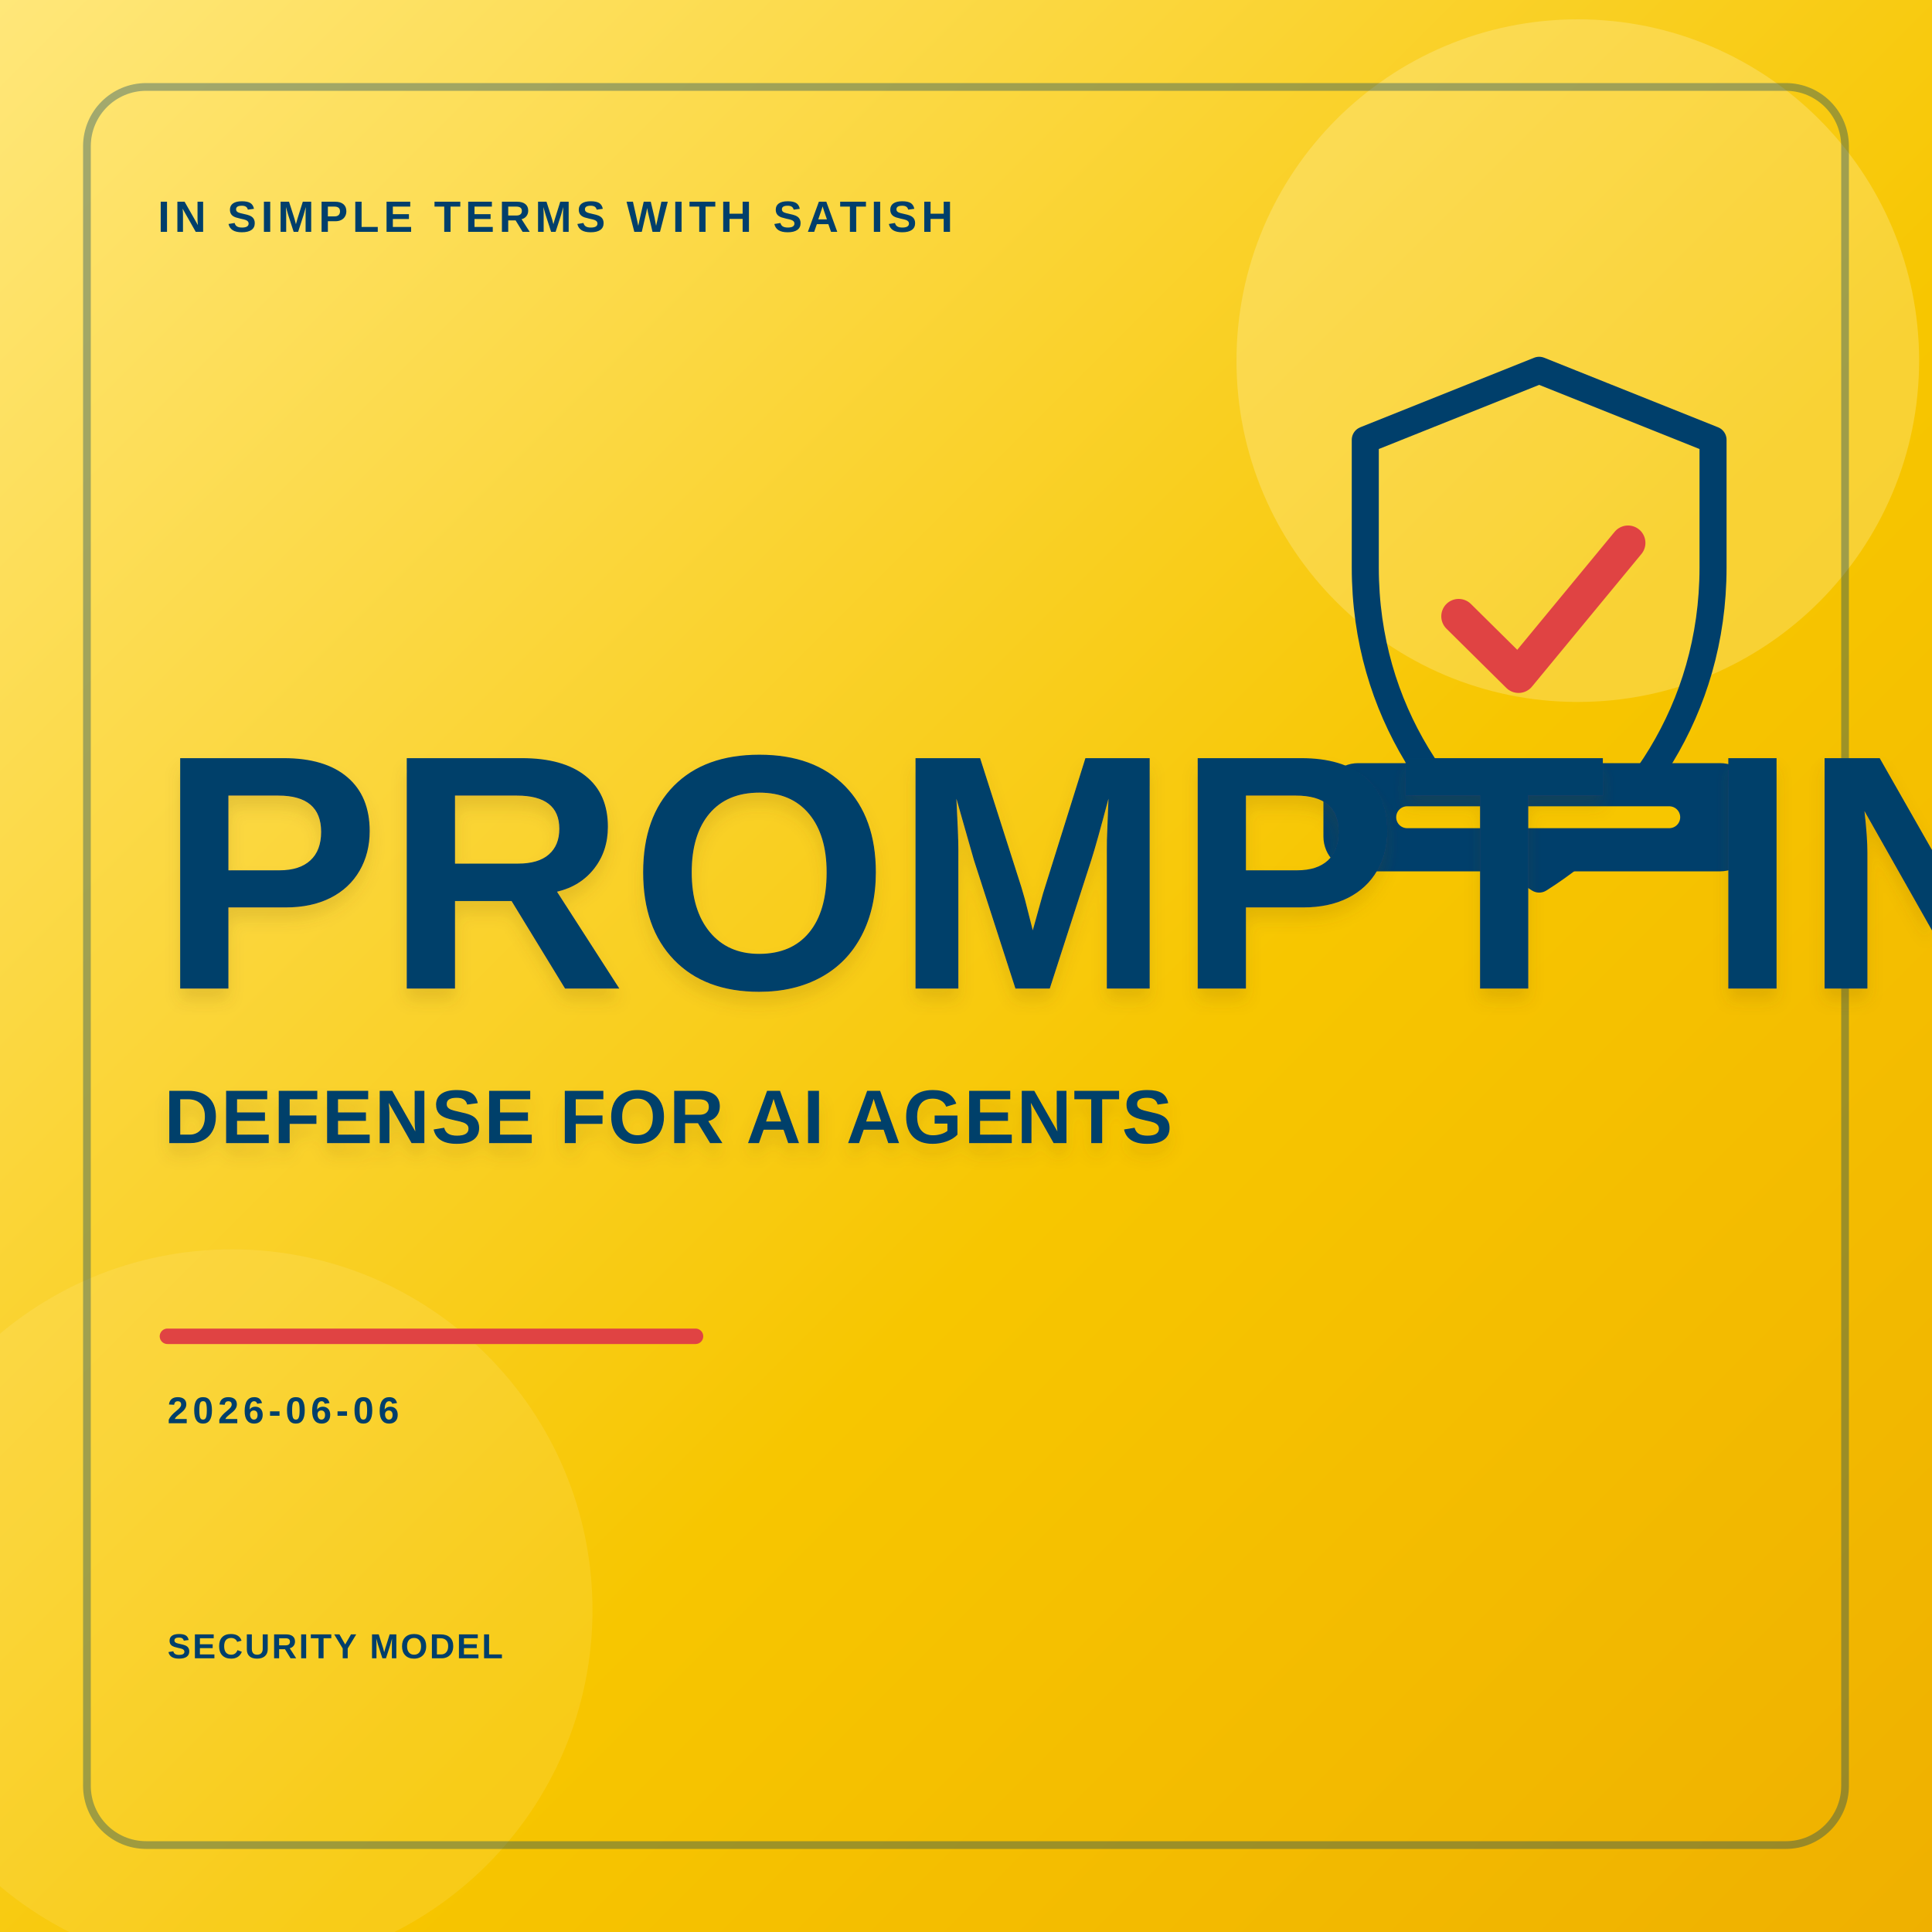
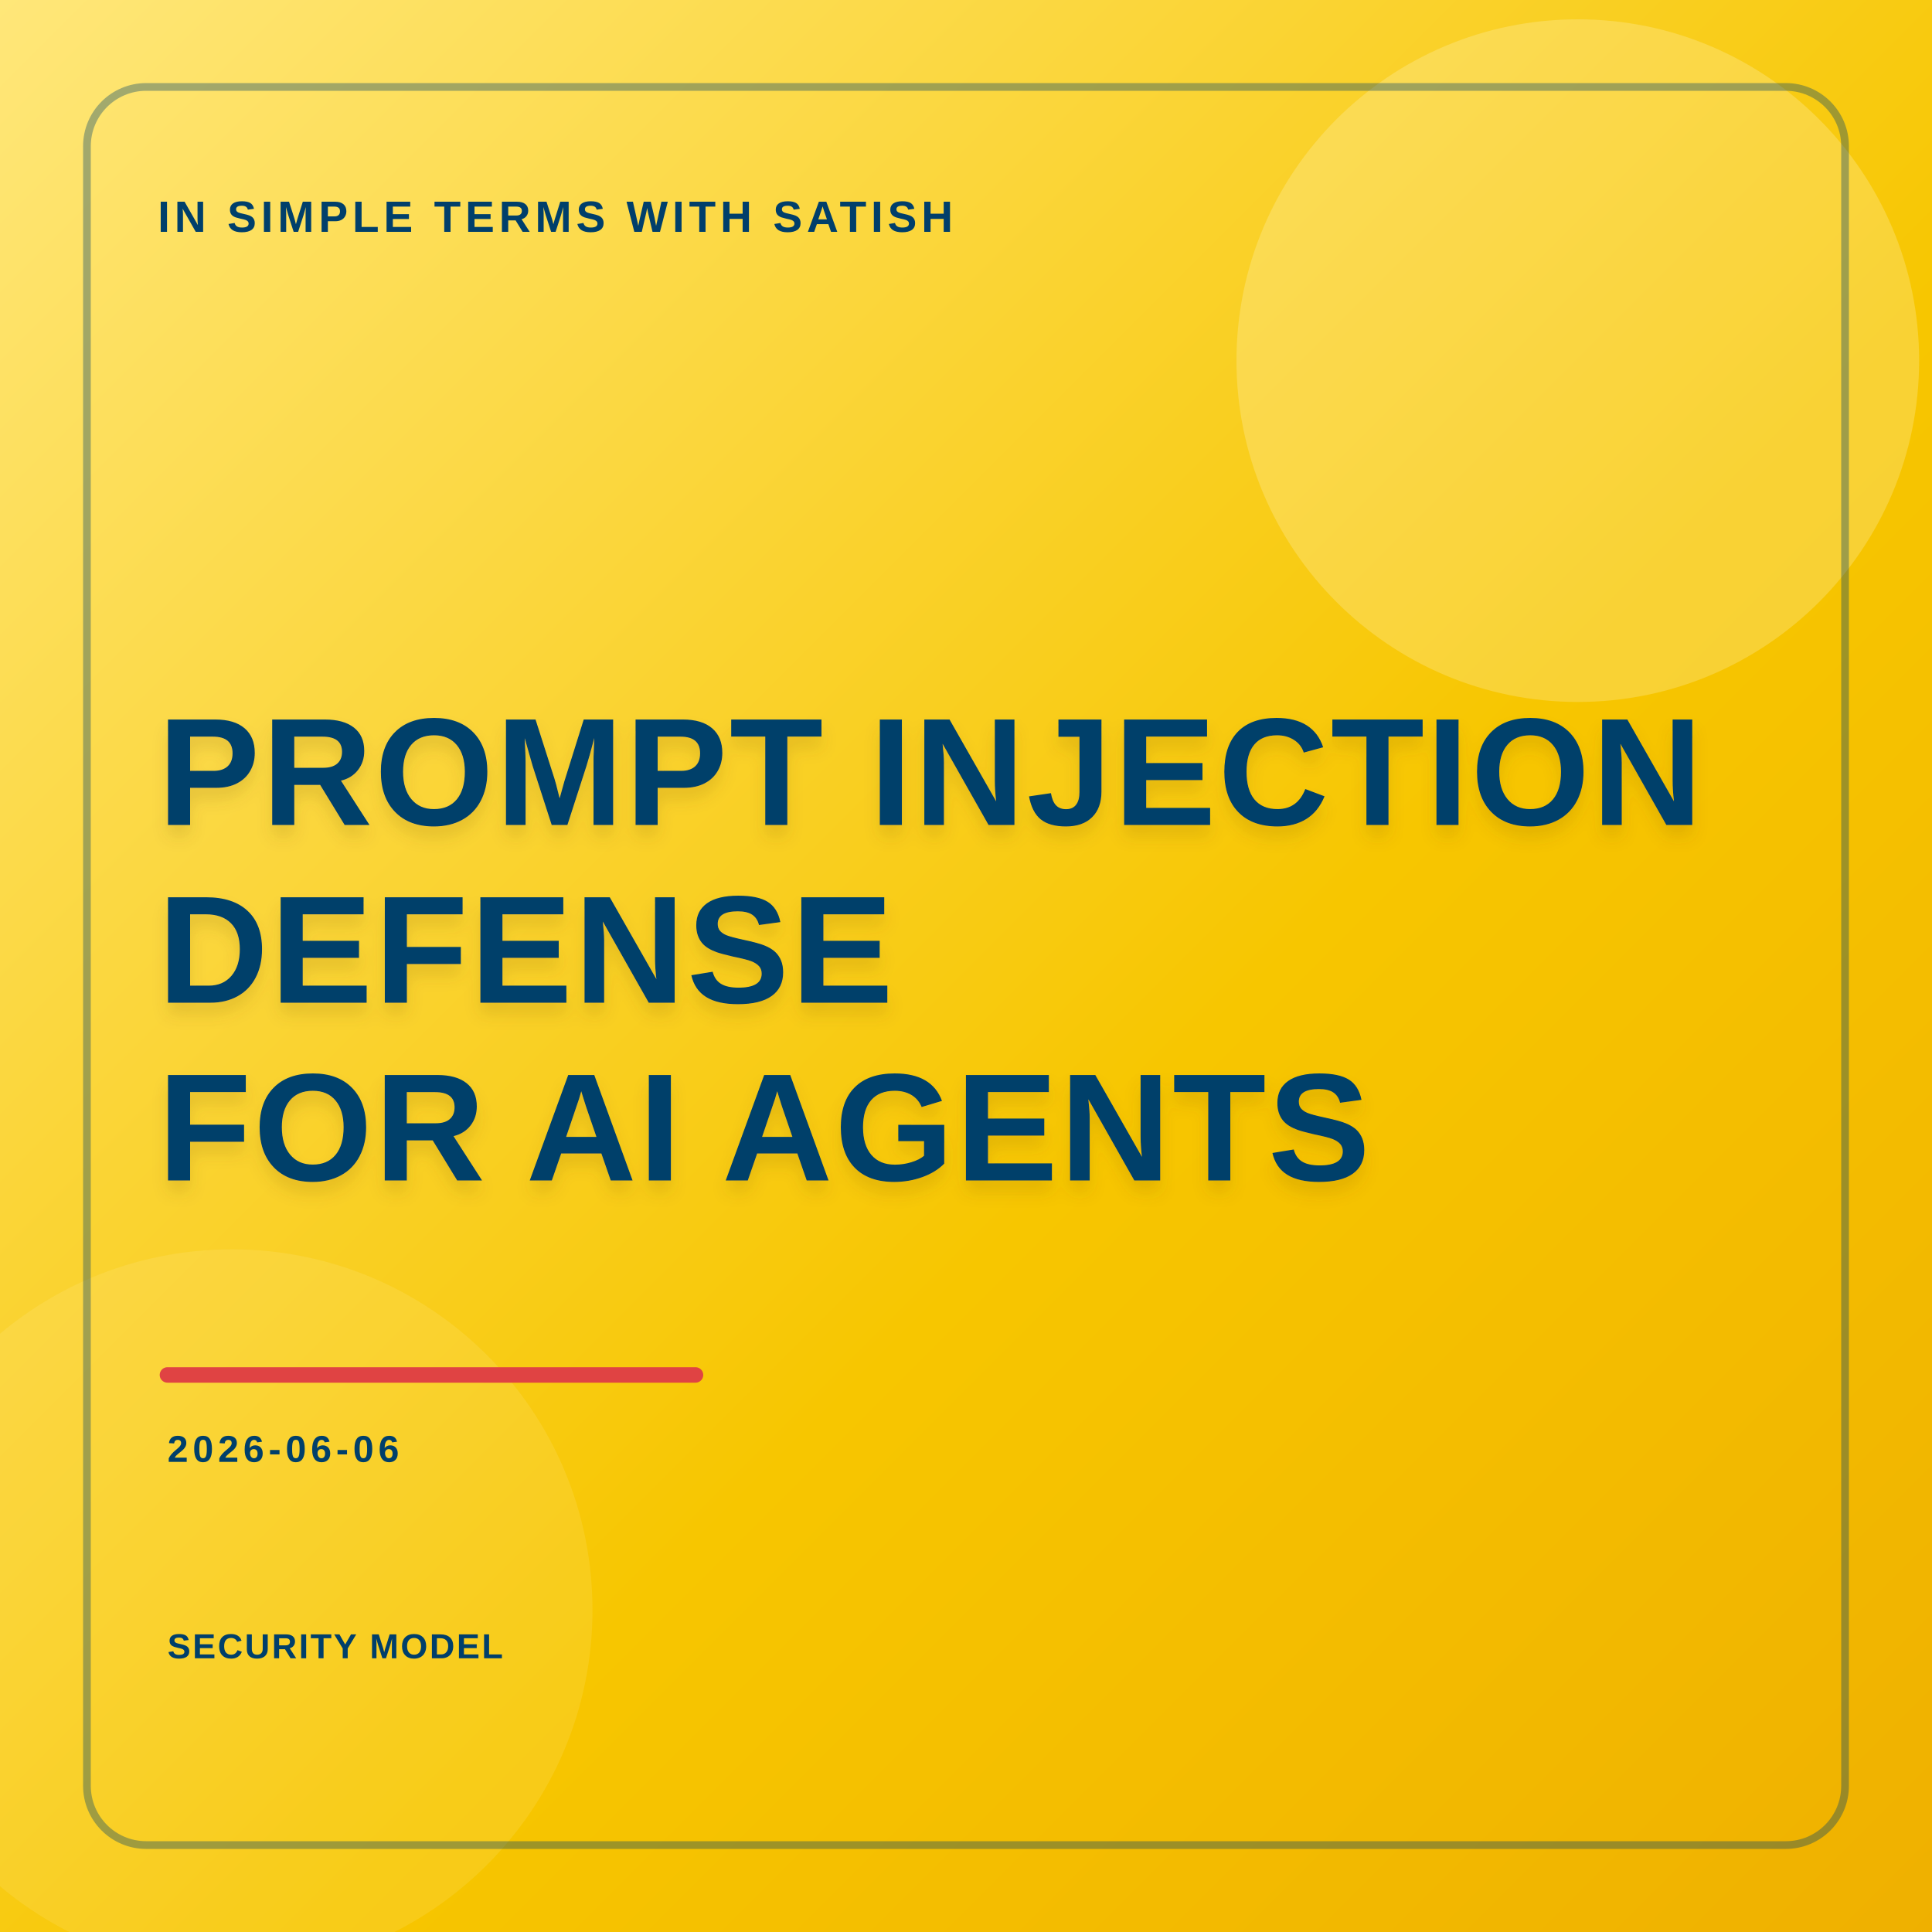
<svg xmlns="http://www.w3.org/2000/svg" width="3000" height="3000" viewBox="0 0 3000 3000">
  <defs>
    <linearGradient id="paper" x1="0%" y1="0%" x2="100%" y2="100%">
      <stop offset="0%" stop-color="#FFE77A" />
      <stop offset="58%" stop-color="#F7C600" />
      <stop offset="100%" stop-color="#EFB000" />
    </linearGradient>
    <filter id="shadow" x="-10%" y="-10%" width="120%" height="140%">
      <feDropShadow dx="0" dy="18" stdDeviation="12" flood-color="#6D4E00" flood-opacity="0.15" />
    </filter>
    <style>
      .brand { font-family: "Avenir Next", "Helvetica Neue", Arial, sans-serif; font-size: 68px; font-weight: 900; letter-spacing: 7px; fill: #003F6B; }
-       .hero { font-family: "Avenir Next Condensed", "Avenir Next", "Helvetica Neue", Arial, sans-serif; font-size: 520px; font-weight: 900; letter-spacing: 5px; fill: #003F6B; }
-       .subtitle { font-family: "Avenir Next", "Helvetica Neue", Arial, sans-serif; font-size: 118px; font-weight: 900; letter-spacing: 3px; fill: #003F6B; }
+       .title { font-family: "Avenir Next Condensed", "Avenir Next", "Helvetica Neue", Arial, sans-serif; font-size: 238px; font-weight: 900; letter-spacing: 3px; fill: #003F6B; }
      .date { font-family: "Avenir Next", "Helvetica Neue", Arial, sans-serif; font-size: 58px; font-weight: 900; letter-spacing: 7px; fill: #003F6B; }
      .small { font-family: "Avenir Next", "Helvetica Neue", Arial, sans-serif; font-size: 54px; font-weight: 900; letter-spacing: 3px; fill: #003F6B; }
    </style>
  </defs>
  <rect width="3000" height="3000" fill="url(#paper)" />
  <circle cx="2450" cy="560" r="530" fill="#FFF6CF" opacity="0.25" />
  <circle cx="360" cy="2500" r="560" fill="#FFF6CF" opacity="0.12" />
  <rect x="135" y="135" width="2730" height="2730" rx="92" fill="none" stroke="#003F6B" stroke-width="12" opacity="0.36" />
  <text x="245" y="360" class="brand">IN SIMPLE TERMS WITH SATISH</text>
-   <g transform="translate(2090 575)">
-     <g fill="none" stroke-linecap="round" stroke-linejoin="round">
-       <path d="M300 0 L570 108 V306 C570 530 446 698 300 790 C154 698 30 530 30 306 V108 Z" stroke="#003F6B" stroke-width="42" />
-       <path d="M175 382 L268 474 L438 268" stroke="#E04343" stroke-width="54" />
-       <rect x="-35" y="610" width="670" height="168" rx="54" fill="#003F6B" stroke="none" />
-       <path d="M95 694 H502" stroke="#F7C600" stroke-width="34" />
-     </g>
+   <g filter="url(#shadow)">
+     <text x="245" y="1281" class="title">PROMPT INJECTION</text>
+     <text x="245" y="1557" class="title">DEFENSE</text>
+     <text x="245" y="1833" class="title">FOR AI AGENTS</text>
  </g>
-   <g filter="url(#shadow)">
-     <text x="245" y="1535" class="hero">PROMPT INJECTION</text>
-     <text x="255" y="1775" class="subtitle">DEFENSE FOR AI AGENTS</text>
-   </g>
-   <path d="M260 2075 H1080" stroke="#E04343" stroke-width="24" stroke-linecap="round" />
-   <text x="260" y="2210" class="date">2026-06-06</text>
+   <path d="M260 2135 H1080" stroke="#E04343" stroke-width="24" stroke-linecap="round" />
+   <text x="260" y="2270" class="date">2026-06-06</text>
  <text x="260" y="2575" class="small">SECURITY MODEL</text>
</svg>
